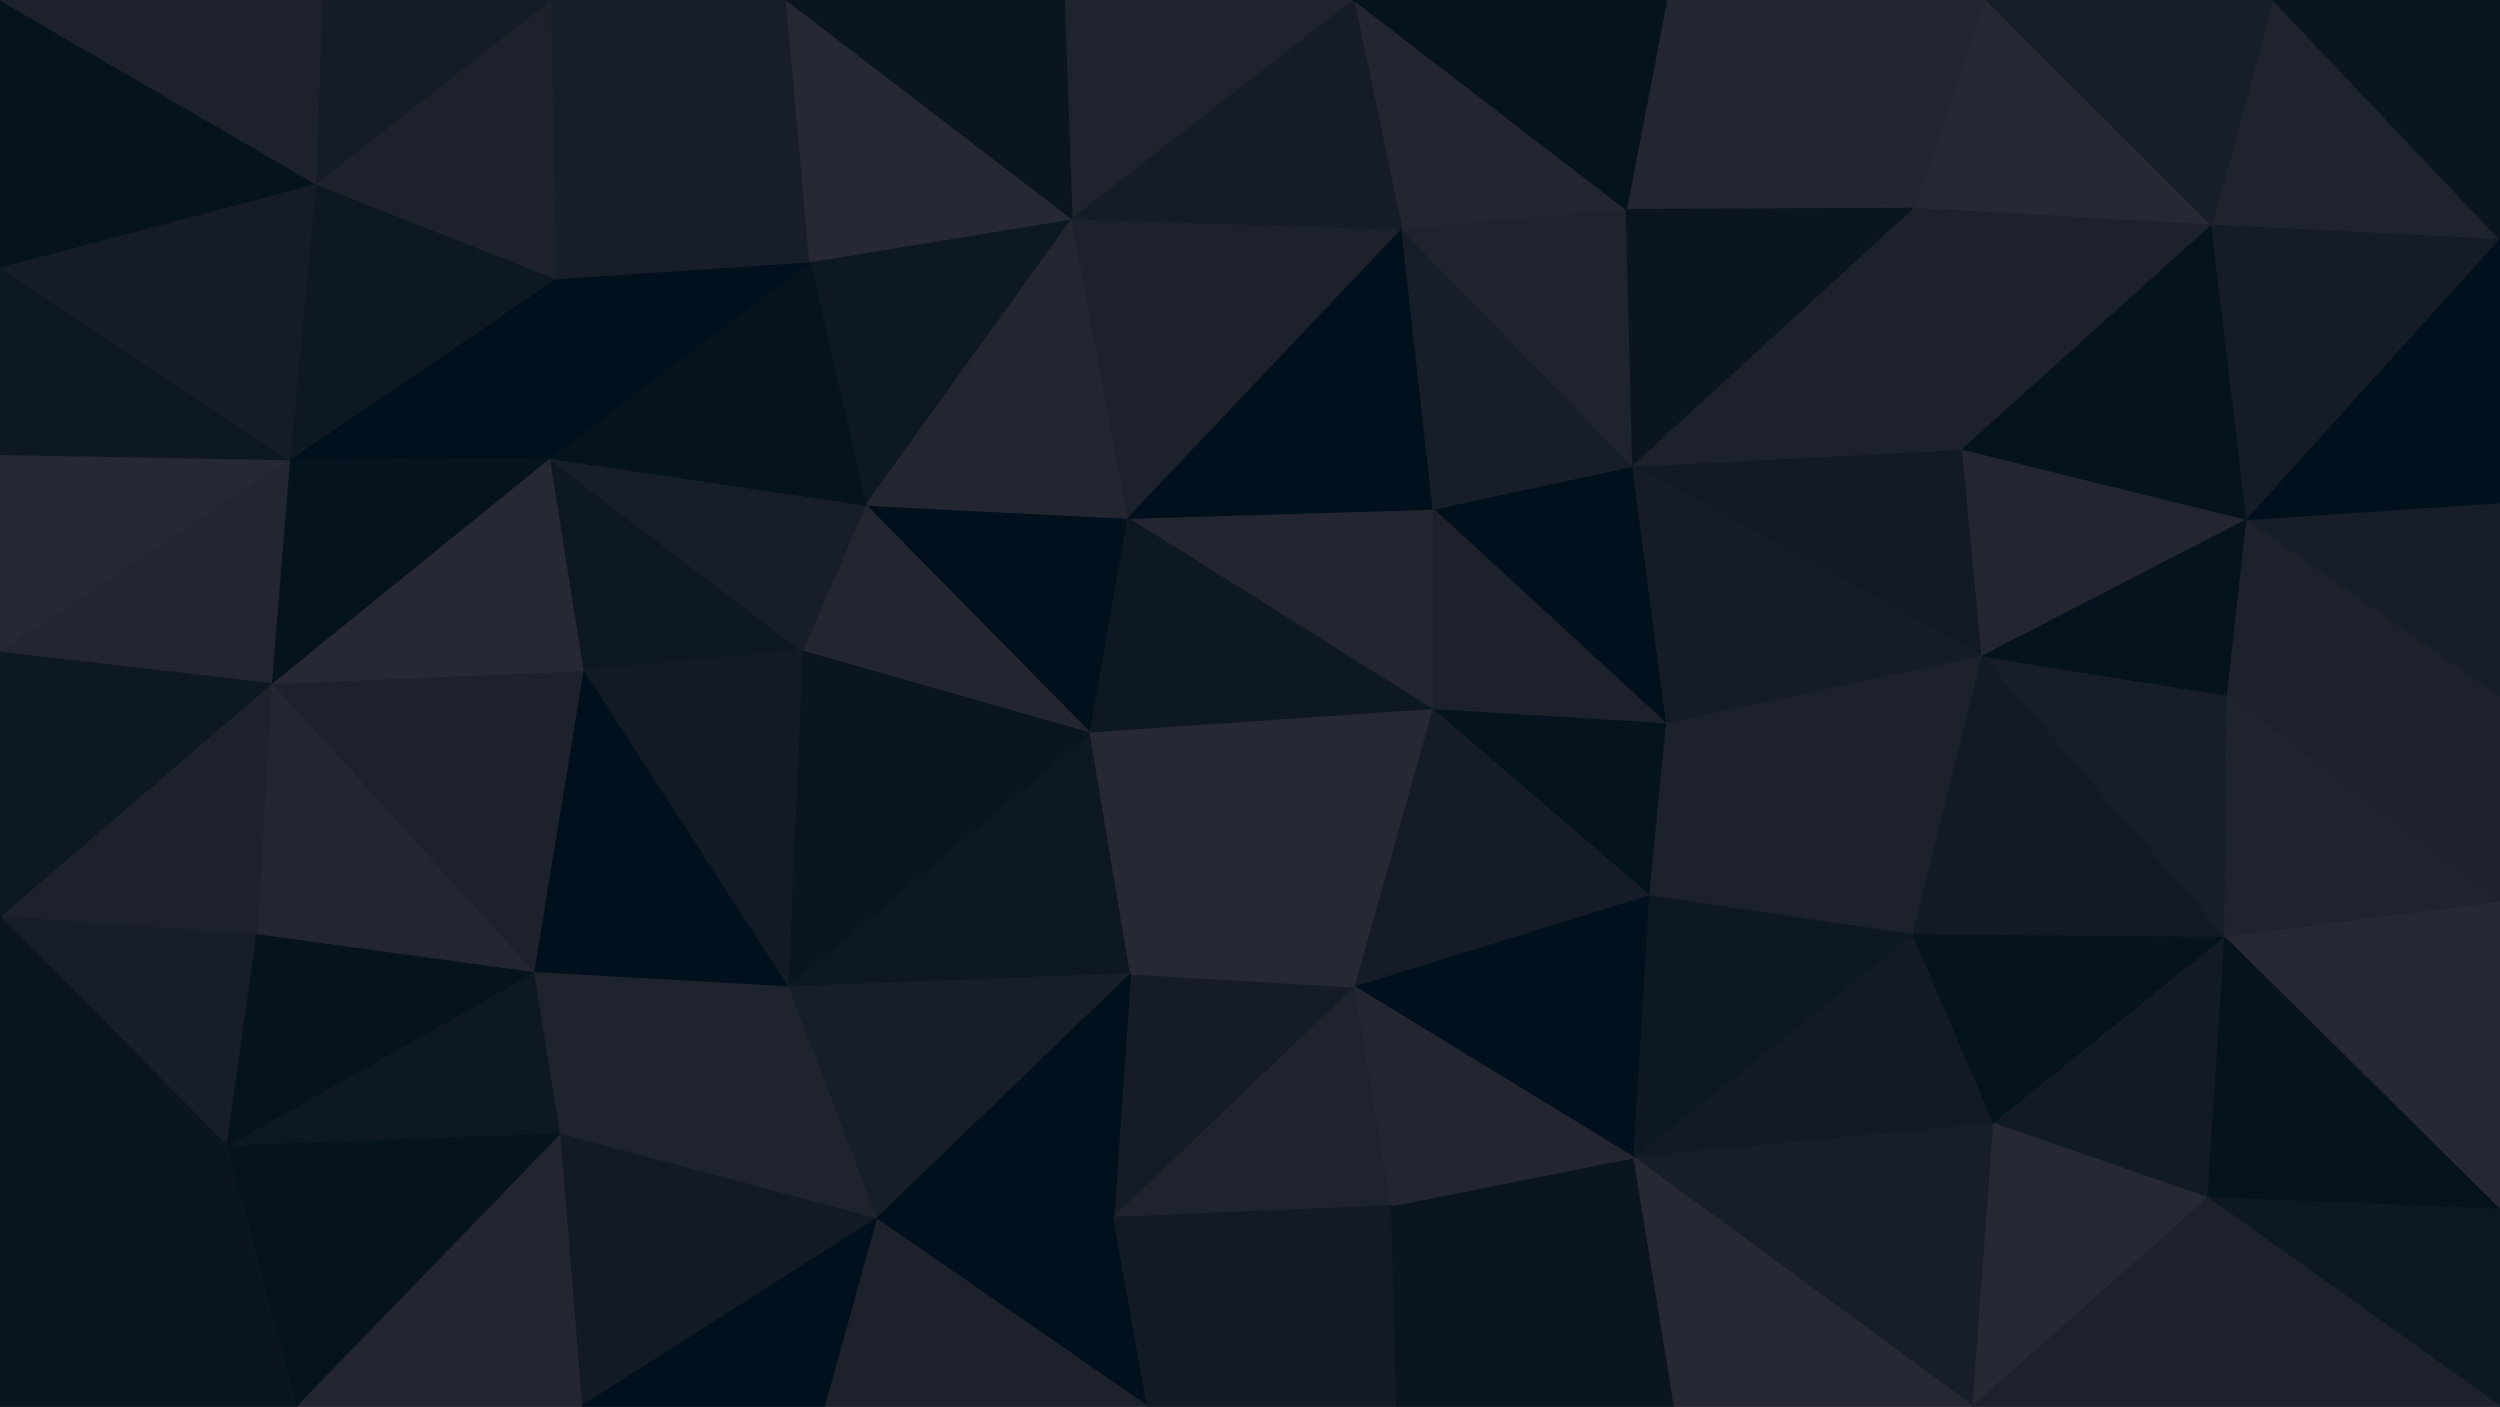
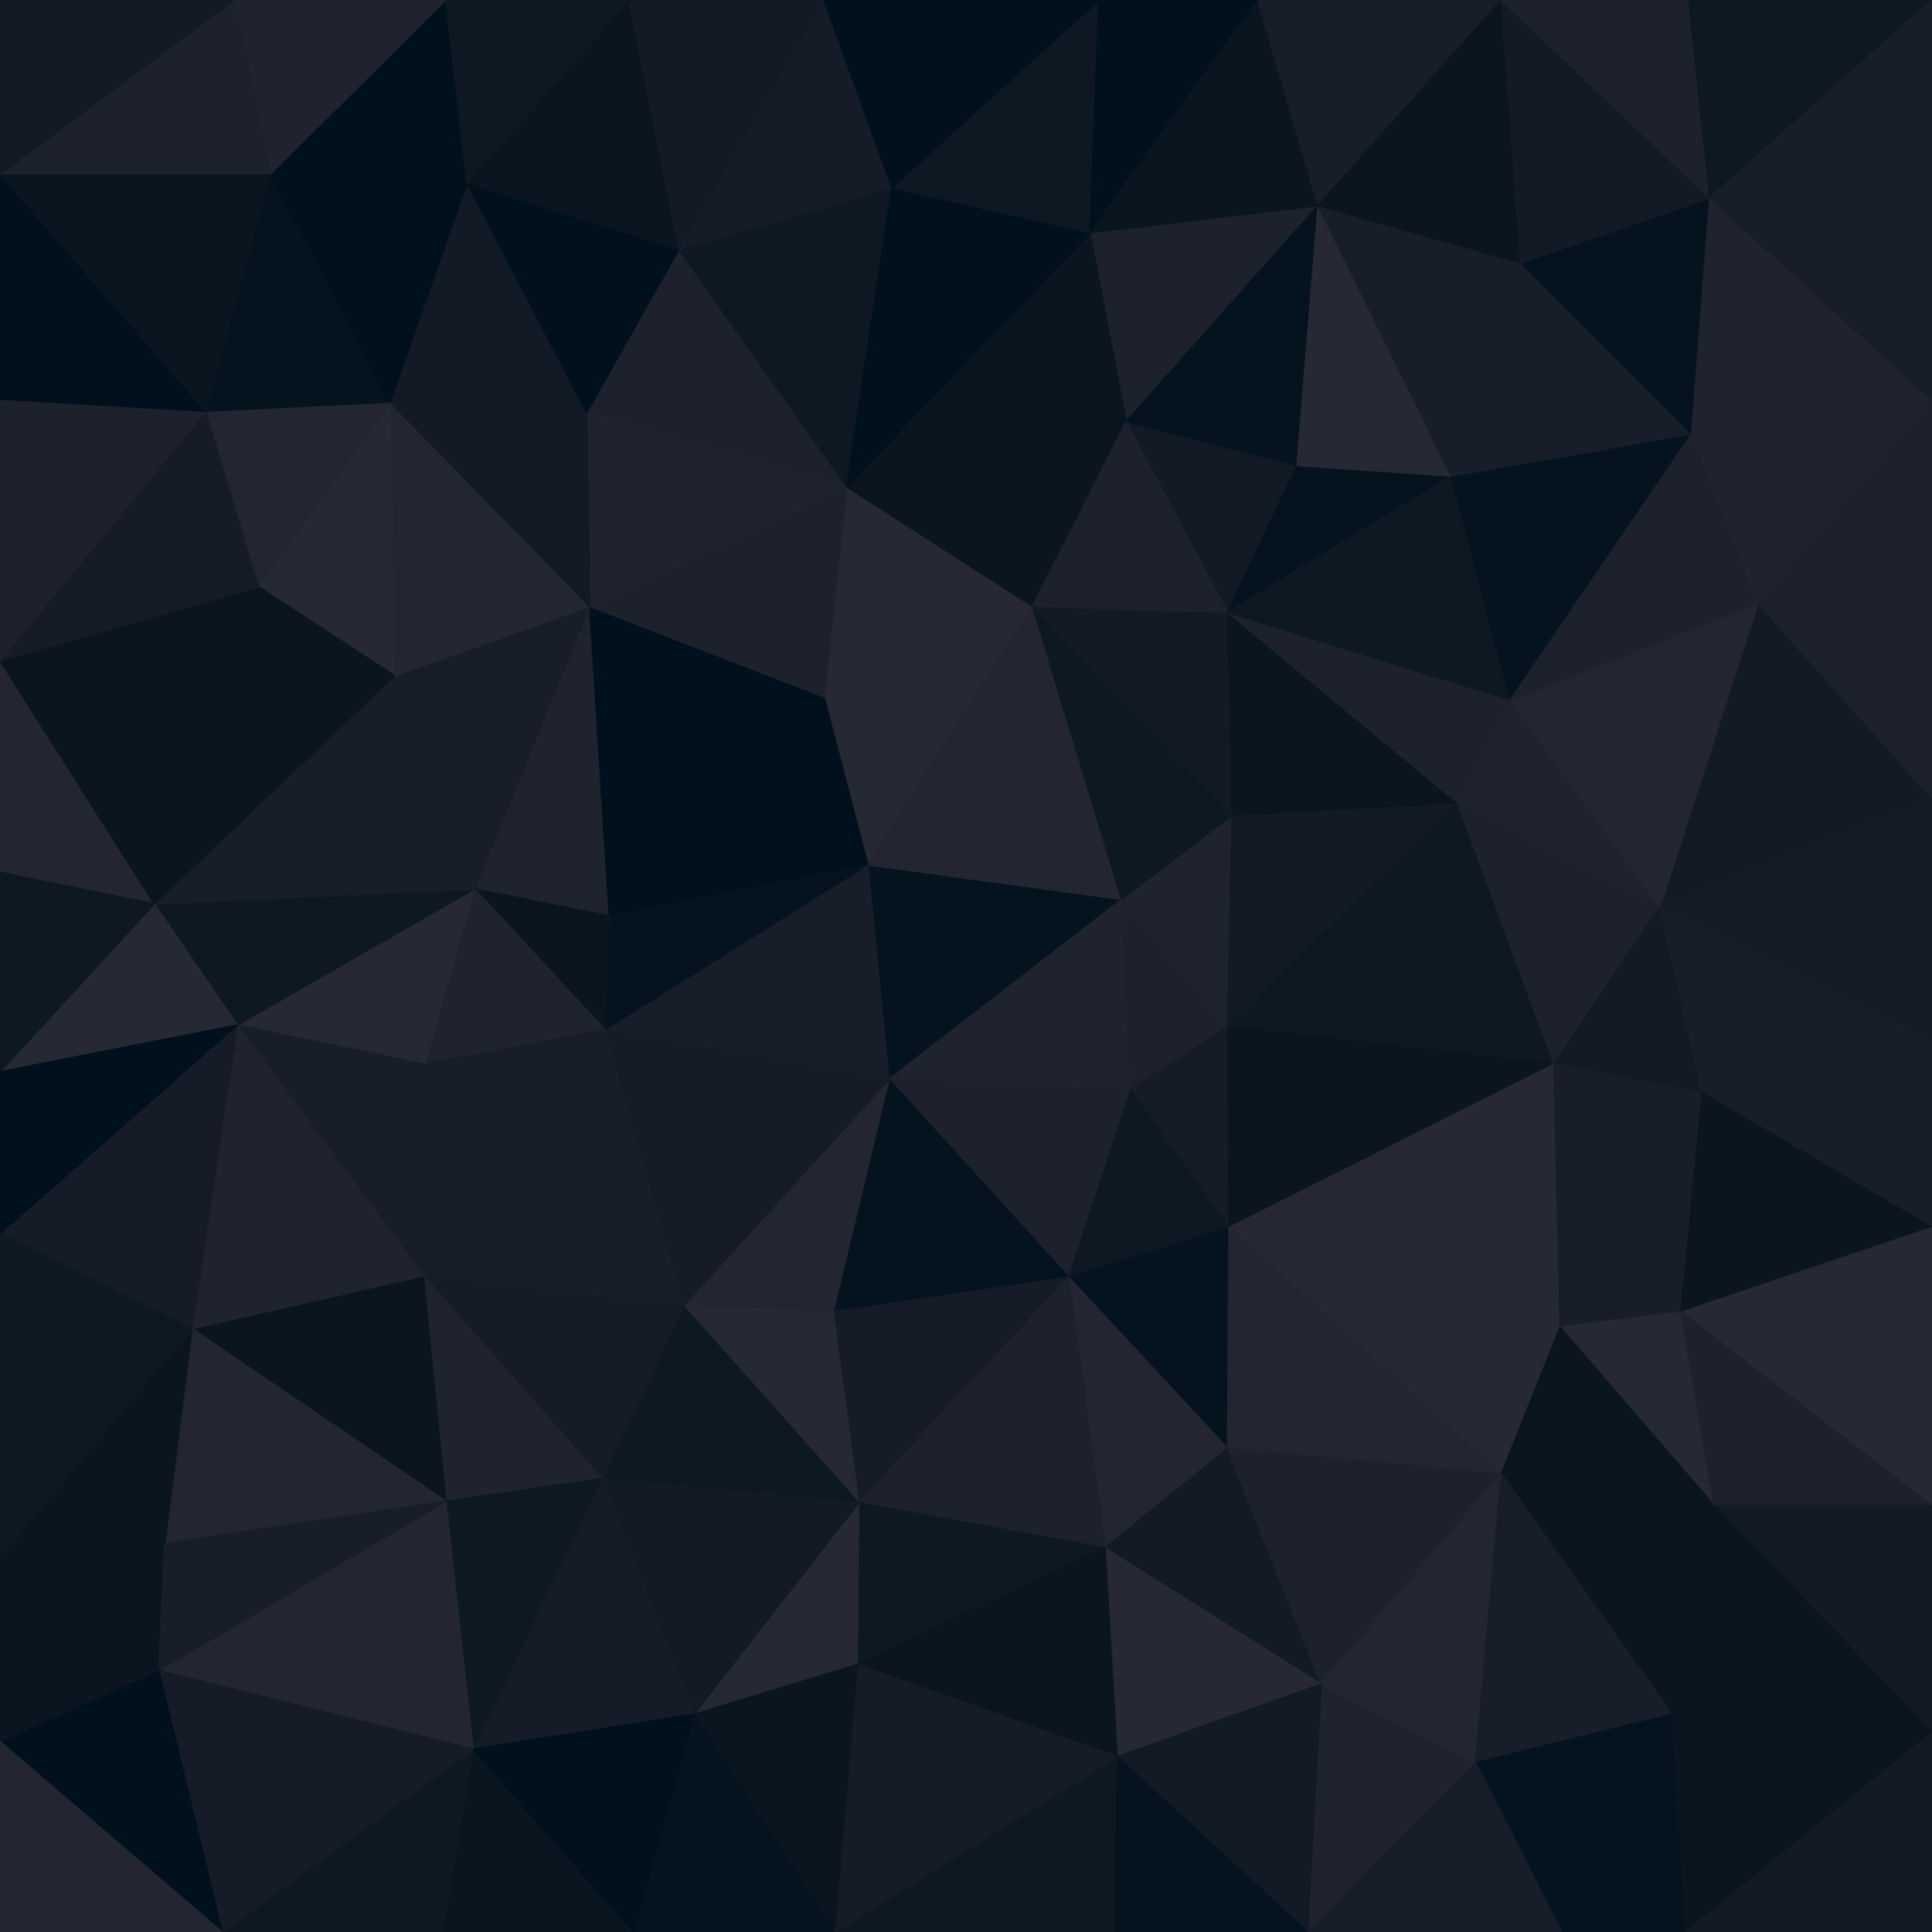
- <svg xmlns="http://www.w3.org/2000/svg" id="visual" viewBox="0 0 1920 1080" width="1920" height="1080" version="1.1">
+ <svg xmlns="http://www.w3.org/2000/svg" id="visual" viewBox="0 0 1280 1280" width="1280" height="1280" version="1.1">
  <g stroke-width="1" stroke-linejoin="bevel">
-     <path d="M837.3 563L866.3 398L665 388Z" fill="#00101c" stroke="#00101c" />
-     <path d="M665 388L616 500L837.3 563Z" fill="#232631" stroke="#232631" />
-     <path d="M823.3 168L622 201L665 388Z" fill="#0e1823" stroke="#0e1823" />
-     <path d="M421.7 352L447.7 515L616 500Z" fill="#0e1823" stroke="#0e1823" />
-     <path d="M605 758L868.3 748L837.3 563Z" fill="#0e1823" stroke="#0e1823" />
-     <path d="M1100.7 545L1100.7 391L866.3 398Z" fill="#232631" stroke="#232631" />
-     <path d="M866.3 398L823.3 168L665 388Z" fill="#232631" stroke="#232631" />
-     <path d="M421.7 352L616 500L665 388Z" fill="#181e29" stroke="#181e29" />
-     <path d="M616 500L605 758L837.3 563Z" fill="#0a1520" stroke="#0a1520" />
-     <path d="M447.7 515L605 758L616 500Z" fill="#121a25" stroke="#121a25" />
-     <path d="M1100.7 545L866.3 398L837.3 563Z" fill="#0e1823" stroke="#0e1823" />
-     <path d="M866.3 398L1076.7 176L823.3 168Z" fill="#1c212c" stroke="#1c212c" />
-     <path d="M1040.7 758L1100.7 545L837.3 563Z" fill="#262833" stroke="#262833" />
-     <path d="M622 201L421.7 352L665 388Z" fill="#05131e" stroke="#05131e" />
-     <path d="M855.3 935L1040.7 758L868.3 748Z" fill="#151c27" stroke="#151c27" />
-     <path d="M868.3 748L1040.7 758L837.3 563Z" fill="#262833" stroke="#262833" />
-     <path d="M622 201L426.7 214L421.7 352Z" fill="#00101c" stroke="#00101c" />
-     <path d="M604 0L426.7 214L622 201Z" fill="#181e29" stroke="#181e29" />
-     <path d="M1100.7 391L1076.7 176L866.3 398Z" fill="#00101c" stroke="#00101c" />
-     <path d="M447.7 515L409.7 747L605 758Z" fill="#00101c" stroke="#00101c" />
-     <path d="M208.3 525L409.7 747L447.7 515Z" fill="#1c212c" stroke="#1c212c" />
-     <path d="M1039.7 0L817.3 0L823.3 168Z" fill="#1f232e" stroke="#1f232e" />
-     <path d="M823.3 168L604 0L622 201Z" fill="#262833" stroke="#262833" />
-     <path d="M673 936L868.3 748L605 758Z" fill="#181e29" stroke="#181e29" />
-     <path d="M673 936L855.3 935L868.3 748Z" fill="#00101c" stroke="#00101c" />
-     <path d="M429.7 871L673 936L605 758Z" fill="#1f232e" stroke="#1f232e" />
-     <path d="M817.3 0L604 0L823.3 168Z" fill="#0a1520" stroke="#0a1520" />
-     <path d="M1280 556L1254 358L1100.7 391Z" fill="#00101c" stroke="#00101c" />
-     <path d="M1100.7 391L1254 358L1076.7 176Z" fill="#181e29" stroke="#181e29" />
-     <path d="M1280 556L1100.7 391L1100.7 545Z" fill="#1c212c" stroke="#1c212c" />
-     <path d="M409.7 747L429.7 871L605 758Z" fill="#1f232e" stroke="#1f232e" />
-     <path d="M1267 688L1280 556L1100.7 545Z" fill="#05131e" stroke="#05131e" />
-     <path d="M1267 688L1100.7 545L1040.7 758Z" fill="#151c27" stroke="#151c27" />
-     <path d="M1249 161L1039.7 0L1076.7 176Z" fill="#232631" stroke="#232631" />
-     <path d="M1076.7 176L1039.7 0L823.3 168Z" fill="#151c27" stroke="#151c27" />
-     <path d="M426.7 214L222.3 353L421.7 352Z" fill="#00101c" stroke="#00101c" />
-     <path d="M421.7 352L208.3 525L447.7 515Z" fill="#262833" stroke="#262833" />
-     <path d="M409.7 747L174.3 880L429.7 871Z" fill="#0e1823" stroke="#0e1823" />
-     <path d="M242.3 141L222.3 353L426.7 214Z" fill="#0e1823" stroke="#0e1823" />
-     <path d="M1255 889L1267 688L1040.7 758Z" fill="#00101c" stroke="#00101c" />
-     <path d="M855.3 935L1068.7 926L1040.7 758Z" fill="#1f232e" stroke="#1f232e" />
-     <path d="M222.3 353L208.3 525L421.7 352Z" fill="#05131e" stroke="#05131e" />
-     <path d="M1254 358L1249 161L1076.7 176Z" fill="#1f232e" stroke="#1f232e" />
-     <path d="M1280 0L1249 161L1470.3 160Z" fill="#232631" stroke="#232631" />
-     <path d="M604 0L422.7 0L426.7 214Z" fill="#181e29" stroke="#181e29" />
-     <path d="M422.7 0L242.3 141L426.7 214Z" fill="#1c212c" stroke="#1c212c" />
-     <path d="M208.3 525L197.3 718L409.7 747Z" fill="#232631" stroke="#232631" />
-     <path d="M673 936L881.3 1080L855.3 935Z" fill="#00101c" stroke="#00101c" />
-     <path d="M855.3 935L881.3 1080L1068.7 926Z" fill="#121a25" stroke="#121a25" />
-     <path d="M633 1080L881.3 1080L673 936Z" fill="#1c212c" stroke="#1c212c" />
-     <path d="M446.7 1080L673 936L429.7 871Z" fill="#121a25" stroke="#121a25" />
-     <path d="M446.7 1080L633 1080L673 936Z" fill="#00101c" stroke="#00101c" />
-     <path d="M1286 1080L1255 889L1068.7 926Z" fill="#0a1520" stroke="#0a1520" />
-     <path d="M1068.7 926L1255 889L1040.7 758Z" fill="#232631" stroke="#232631" />
-     <path d="M1267 688L1469.3 718L1280 556Z" fill="#1c212c" stroke="#1c212c" />
-     <path d="M881.3 1080L1072.7 1080L1068.7 926Z" fill="#121a25" stroke="#121a25" />
-     <path d="M227.3 1080L446.7 1080L429.7 871Z" fill="#232631" stroke="#232631" />
-     <path d="M422.7 0L247.3 0L242.3 141Z" fill="#151c27" stroke="#151c27" />
-     <path d="M0 349L0 501L222.3 353Z" fill="#262833" stroke="#262833" />
-     <path d="M0 704L197.3 718L208.3 525Z" fill="#1c212c" stroke="#1c212c" />
-     <path d="M1470.3 160L1249 161L1254 358Z" fill="#0a1520" stroke="#0a1520" />
-     <path d="M1249 161L1280 0L1039.7 0Z" fill="#05131e" stroke="#05131e" />
-     <path d="M0 704L174.3 880L197.3 718Z" fill="#181e29" stroke="#181e29" />
-     <path d="M197.3 718L174.3 880L409.7 747Z" fill="#05131e" stroke="#05131e" />
-     <path d="M0 501L208.3 525L222.3 353Z" fill="#232631" stroke="#232631" />
-     <path d="M1531.3 863L1469.3 718L1255 889Z" fill="#121a25" stroke="#121a25" />
-     <path d="M1255 889L1469.3 718L1267 688Z" fill="#0e1823" stroke="#0e1823" />
-     <path d="M1522.3 504L1507.3 345L1254 358Z" fill="#121a25" stroke="#121a25" />
-     <path d="M1522.3 504L1254 358L1280 556Z" fill="#151c27" stroke="#151c27" />
-     <path d="M1469.3 718L1522.3 504L1280 556Z" fill="#1c212c" stroke="#1c212c" />
-     <path d="M0 349L222.3 353L0 205Z" fill="#0e1823" stroke="#0e1823" />
-     <path d="M0 205L222.3 353L242.3 141Z" fill="#151c27" stroke="#151c27" />
-     <path d="M1507.3 345L1470.3 160L1254 358Z" fill="#1c212c" stroke="#1c212c" />
-     <path d="M0 501L0 704L208.3 525Z" fill="#0e1823" stroke="#0e1823" />
-     <path d="M0 0L0 205L242.3 141Z" fill="#05131e" stroke="#05131e" />
-     <path d="M1072.7 1080L1286 1080L1068.7 926Z" fill="#0a1520" stroke="#0a1520" />
-     <path d="M174.3 880L227.3 1080L429.7 871Z" fill="#05131e" stroke="#05131e" />
-     <path d="M0 927L227.3 1080L174.3 880Z" fill="#0a1520" stroke="#0a1520" />
-     <path d="M1515.3 1080L1531.3 863L1255 889Z" fill="#181e29" stroke="#181e29" />
-     <path d="M1708.7 720L1710.7 534L1522.3 504Z" fill="#181e29" stroke="#181e29" />
-     <path d="M0 704L0 927L174.3 880Z" fill="#0a1520" stroke="#0a1520" />
-     <path d="M247.3 0L0 0L242.3 141Z" fill="#1c212c" stroke="#1c212c" />
-     <path d="M1698.7 173L1525.3 0L1470.3 160Z" fill="#262833" stroke="#262833" />
-     <path d="M1470.3 160L1525.3 0L1280 0Z" fill="#232631" stroke="#232631" />
-     <path d="M1698.7 173L1470.3 160L1507.3 345Z" fill="#1c212c" stroke="#1c212c" />
-     <path d="M1725.7 399L1507.3 345L1522.3 504Z" fill="#232631" stroke="#232631" />
-     <path d="M1708.7 720L1522.3 504L1469.3 718Z" fill="#121a25" stroke="#121a25" />
-     <path d="M1710.7 534L1725.7 399L1522.3 504Z" fill="#05131e" stroke="#05131e" />
-     <path d="M1286 1080L1515.3 1080L1255 889Z" fill="#262833" stroke="#262833" />
-     <path d="M1531.3 863L1708.7 720L1469.3 718Z" fill="#05131e" stroke="#05131e" />
-     <path d="M0 927L0 1080L227.3 1080Z" fill="#0a1520" stroke="#0a1520" />
-     <path d="M1695.7 920L1708.7 720L1531.3 863Z" fill="#121a25" stroke="#121a25" />
-     <path d="M1710.7 534L1920 535L1725.7 399Z" fill="#1c212c" stroke="#1c212c" />
-     <path d="M1725.7 399L1698.7 173L1507.3 345Z" fill="#05131e" stroke="#05131e" />
-     <path d="M1515.3 1080L1695.7 920L1531.3 863Z" fill="#262833" stroke="#262833" />
-     <path d="M1920 184L1745.7 0L1698.7 173Z" fill="#1f232e" stroke="#1f232e" />
-     <path d="M1698.7 173L1745.7 0L1525.3 0Z" fill="#181e29" stroke="#181e29" />
-     <path d="M1515.3 1080L1671.7 1080L1695.7 920Z" fill="#1c212c" stroke="#1c212c" />
-     <path d="M1920 693L1920 535L1710.7 534Z" fill="#1c212c" stroke="#1c212c" />
-     <path d="M1725.7 399L1920 184L1698.7 173Z" fill="#151c27" stroke="#151c27" />
-     <path d="M1920 693L1710.7 534L1708.7 720Z" fill="#1f232e" stroke="#1f232e" />
-     <path d="M1920 693L1708.7 720L1920 929Z" fill="#262833" stroke="#262833" />
-     <path d="M1920 535L1920 386L1725.7 399Z" fill="#181e29" stroke="#181e29" />
-     <path d="M1920 929L1708.7 720L1695.7 920Z" fill="#05131e" stroke="#05131e" />
-     <path d="M1920 386L1920 184L1725.7 399Z" fill="#00101c" stroke="#00101c" />
-     <path d="M1920 1080L1920 929L1695.7 920Z" fill="#0e1823" stroke="#0e1823" />
-     <path d="M1920 184L1920 0L1745.7 0Z" fill="#0a1520" stroke="#0a1520" />
-     <path d="M1671.7 1080L1920 1080L1695.7 920Z" fill="#1c212c" stroke="#1c212c" />
+     <path d="M588.9 715.1L743.1 595.9L574.9 572.9Z" fill="#05131e" stroke="#05131e" />
+     <path d="M588.9 715.1L749.1 722.1L743.1 595.9Z" fill="#1f232e" stroke="#1f232e" />
+     <path d="M749.1 722.1L813.3 680.1L743.1 595.9Z" fill="#1c212c" stroke="#1c212c" />
+     <path d="M813.3 680.1L816.3 539.9L743.1 595.9Z" fill="#1f232e" stroke="#1f232e" />
+     <path d="M684.1 401.7L545.9 461.7L574.9 572.9Z" fill="#262833" stroke="#262833" />
+     <path d="M684.1 401.7L574.9 572.9L743.1 595.9Z" fill="#232631" stroke="#232631" />
+     <path d="M574.9 572.9L400.7 682.1L588.9 715.1Z" fill="#181e29" stroke="#181e29" />
+     <path d="M588.9 715.1L708.1 846.3L749.1 722.1Z" fill="#1c212c" stroke="#1c212c" />
+     <path d="M749.1 722.1L814.3 813.3L813.3 680.1Z" fill="#151c27" stroke="#151c27" />
+     <path d="M816.3 539.9L684.1 401.7L743.1 595.9Z" fill="#0e1823" stroke="#0e1823" />
+     <path d="M708.1 846.3L814.3 813.3L749.1 722.1Z" fill="#0e1823" stroke="#0e1823" />
+     <path d="M813.3 680.1L965.6 531.9L816.3 539.9Z" fill="#121a25" stroke="#121a25" />
+     <path d="M545.9 461.7L403.7 606.9L574.9 572.9Z" fill="#00101c" stroke="#00101c" />
+     <path d="M588.9 715.1L551.9 869.3L708.1 846.3Z" fill="#05131e" stroke="#05131e" />
+     <path d="M452.7 865.3L551.9 869.3L588.9 715.1Z" fill="#232631" stroke="#232631" />
+     <path d="M403.7 606.9L400.7 682.1L574.9 572.9Z" fill="#05131e" stroke="#05131e" />
+     <path d="M816.3 539.9L813.3 405.7L684.1 401.7Z" fill="#121a25" stroke="#121a25" />
+     <path d="M400.7 682.1L452.7 865.3L588.9 715.1Z" fill="#151c27" stroke="#151c27" />
+     <path d="M684.1 401.7L560.9 322.4L545.9 461.7Z" fill="#262833" stroke="#262833" />
+     <path d="M390.7 401.7L314.4 588.9L403.7 606.9Z" fill="#1f232e" stroke="#1f232e" />
+     <path d="M746.1 279.4L560.9 322.4L684.1 401.7Z" fill="#0a1520" stroke="#0a1520" />
+     <path d="M1029.6 705.1L965.6 531.9L813.3 680.1Z" fill="#0e1823" stroke="#0e1823" />
+     <path d="M816.3 539.9L965.6 531.9L813.3 405.7Z" fill="#0a1520" stroke="#0a1520" />
+     <path d="M390.7 401.7L403.7 606.9L545.9 461.7Z" fill="#00101c" stroke="#00101c" />
+     <path d="M403.7 606.9L314.4 588.9L400.7 682.1Z" fill="#0a1520" stroke="#0a1520" />
+     <path d="M400.7 682.1L280.4 845.3L452.7 865.3Z" fill="#181e29" stroke="#181e29" />
+     <path d="M560.9 322.4L390.7 401.7L545.9 461.7Z" fill="#1c212c" stroke="#1c212c" />
+     <path d="M708.1 846.3L813.3 959.6L814.3 813.3Z" fill="#05131e" stroke="#05131e" />
+     <path d="M814.3 813.3L1029.6 705.1L813.3 680.1Z" fill="#0a1520" stroke="#0a1520" />
+     <path d="M732.1 1025.6L813.3 959.6L708.1 846.3Z" fill="#232631" stroke="#232631" />
+     <path d="M568.9 995.6L708.1 846.3L551.9 869.3Z" fill="#151c27" stroke="#151c27" />
+     <path d="M452.7 865.3L568.9 995.6L551.9 869.3Z" fill="#262833" stroke="#262833" />
+     <path d="M859.3 308.4L746.1 279.4L813.3 405.7Z" fill="#121a25" stroke="#121a25" />
+     <path d="M813.3 405.7L746.1 279.4L684.1 401.7Z" fill="#1c212c" stroke="#1c212c" />
+     <path d="M314.4 588.9L281.4 705.1L400.7 682.1Z" fill="#1f232e" stroke="#1f232e" />
+     <path d="M452.7 865.3L398.7 979.6L568.9 995.6Z" fill="#0e1823" stroke="#0e1823" />
+     <path d="M1033.6 879.3L1029.6 705.1L814.3 813.3Z" fill="#262833" stroke="#262833" />
+     <path d="M961.6 315.4L859.3 308.4L813.3 405.7Z" fill="#05131e" stroke="#05131e" />
+     <path d="M1099.8 600.9L1000.6 463.7L965.6 531.9Z" fill="#1f232e" stroke="#1f232e" />
+     <path d="M965.6 531.9L1000.6 463.7L813.3 405.7Z" fill="#1c212c" stroke="#1c212c" />
+     <path d="M568.9 995.6L732.1 1025.6L708.1 846.3Z" fill="#1c212c" stroke="#1c212c" />
+     <path d="M281.4 705.1L280.4 845.3L400.7 682.1Z" fill="#181e29" stroke="#181e29" />
+     <path d="M280.4 845.3L398.7 979.6L452.7 865.3Z" fill="#151c27" stroke="#151c27" />
+     <path d="M568.9 995.6L567.9 1102.8L732.1 1025.6Z" fill="#0e1823" stroke="#0e1823" />
+     <path d="M390.7 401.7L261.4 447.7L314.4 588.9Z" fill="#181e29" stroke="#181e29" />
+     <path d="M314.4 588.9L157.2 679.1L281.4 705.1Z" fill="#262833" stroke="#262833" />
+     <path d="M281.4 705.1L157.2 679.1L280.4 845.3Z" fill="#181e29" stroke="#181e29" />
+     <path d="M258.4 266.4L261.4 447.7L390.7 401.7Z" fill="#232631" stroke="#232631" />
+     <path d="M1000.6 463.7L961.6 315.4L813.3 405.7Z" fill="#0e1823" stroke="#0e1823" />
+     <path d="M873.3 136.2L722.1 154.2L746.1 279.4Z" fill="#1c212c" stroke="#1c212c" />
+     <path d="M449.7 165.2L388.7 273.4L560.9 322.4Z" fill="#1c212c" stroke="#1c212c" />
+     <path d="M560.9 322.4L388.7 273.4L390.7 401.7Z" fill="#1f232e" stroke="#1f232e" />
+     <path d="M1029.6 705.1L1099.8 600.9L965.6 531.9Z" fill="#1c212c" stroke="#1c212c" />
+     <path d="M1000.6 463.7L1120.8 287.4L961.6 315.4Z" fill="#05131e" stroke="#05131e" />
+     <path d="M994.6 976.6L1033.6 879.3L814.3 813.3Z" fill="#262833" stroke="#262833" />
+     <path d="M1029.6 705.1L1127.8 724.1L1099.8 600.9Z" fill="#121a25" stroke="#121a25" />
+     <path d="M994.6 976.6L814.3 813.3L813.3 959.6Z" fill="#232631" stroke="#232631" />
+     <path d="M459.7 1135.8L567.9 1102.8L568.9 995.6Z" fill="#262833" stroke="#262833" />
+     <path d="M875.3 1115.8L813.3 959.6L732.1 1025.6Z" fill="#121a25" stroke="#121a25" />
+     <path d="M875.3 1115.8L994.6 976.6L813.3 959.6Z" fill="#1c212c" stroke="#1c212c" />
+     <path d="M1113.8 869.3L1029.6 705.1L1033.6 879.3Z" fill="#181e29" stroke="#181e29" />
+     <path d="M1113.8 869.3L1127.8 724.1L1029.6 705.1Z" fill="#181e29" stroke="#181e29" />
+     <path d="M873.3 136.2L746.1 279.4L859.3 308.4Z" fill="#05131e" stroke="#05131e" />
+     <path d="M746.1 279.4L722.1 154.2L560.9 322.4Z" fill="#0a1520" stroke="#0a1520" />
+     <path d="M102.2 598.9L157.2 679.1L314.4 588.9Z" fill="#0e1823" stroke="#0e1823" />
+     <path d="M280.4 845.3L295.4 994.6L398.7 979.6Z" fill="#1f232e" stroke="#1f232e" />
+     <path d="M398.7 979.6L459.7 1135.8L568.9 995.6Z" fill="#121a25" stroke="#121a25" />
+     <path d="M127.2 880.3L295.4 994.6L280.4 845.3Z" fill="#0a1520" stroke="#0a1520" />
+     <path d="M590.9 124.2L449.7 165.2L560.9 322.4Z" fill="#0e1823" stroke="#0e1823" />
+     <path d="M388.7 273.4L258.4 266.4L390.7 401.7Z" fill="#121a25" stroke="#121a25" />
+     <path d="M722.1 154.2L590.9 124.2L560.9 322.4Z" fill="#00101c" stroke="#00101c" />
+     <path d="M1135.8 997.6L1113.8 869.3L1033.6 879.3Z" fill="#262833" stroke="#262833" />
+     <path d="M740.1 1163.8L875.3 1115.8L732.1 1025.6Z" fill="#262833" stroke="#262833" />
+     <path d="M994.6 976.6L1135.8 997.6L1033.6 879.3Z" fill="#0a1520" stroke="#0a1520" />
+     <path d="M567.9 1102.8L740.1 1163.8L732.1 1025.6Z" fill="#0a1520" stroke="#0a1520" />
+     <path d="M313.4 1158.8L459.7 1135.8L398.7 979.6Z" fill="#151c27" stroke="#151c27" />
+     <path d="M552.9 1280L739.1 1280L740.1 1163.8Z" fill="#0e1823" stroke="#0e1823" />
+     <path d="M309.4 121.2L258.4 266.4L388.7 273.4Z" fill="#121a25" stroke="#121a25" />
+     <path d="M261.4 447.7L102.2 598.9L314.4 588.9Z" fill="#181e29" stroke="#181e29" />
+     <path d="M258.4 266.4L171.2 388.7L261.4 447.7Z" fill="#262833" stroke="#262833" />
+     <path d="M961.6 315.4L873.3 136.2L859.3 308.4Z" fill="#262833" stroke="#262833" />
+     <path d="M722.1 154.2L728.1 0L590.9 124.2Z" fill="#0e1823" stroke="#0e1823" />
+     <path d="M171.2 388.7L102.2 598.9L261.4 447.7Z" fill="#0a1520" stroke="#0a1520" />
+     <path d="M157.2 679.1L127.2 880.3L280.4 845.3Z" fill="#1f232e" stroke="#1f232e" />
+     <path d="M1280 528.9L1164.8 399.7L1099.8 600.9Z" fill="#121a25" stroke="#121a25" />
+     <path d="M1099.8 600.9L1164.8 399.7L1000.6 463.7Z" fill="#232631" stroke="#232631" />
+     <path d="M961.6 315.4L1007.6 174.2L873.3 136.2Z" fill="#181e29" stroke="#181e29" />
+     <path d="M1280 689.1L1099.8 600.9L1127.8 724.1Z" fill="#181e29" stroke="#181e29" />
+     <path d="M0 817.3L127.2 880.3L157.2 679.1Z" fill="#151c27" stroke="#151c27" />
+     <path d="M295.4 994.6L313.4 1158.8L398.7 979.6Z" fill="#0e1823" stroke="#0e1823" />
+     <path d="M1120.8 287.4L1007.6 174.2L961.6 315.4Z" fill="#181e29" stroke="#181e29" />
+     <path d="M1164.8 399.7L1120.8 287.4L1000.6 463.7Z" fill="#1c212c" stroke="#1c212c" />
+     <path d="M1107.8 1135.8L1135.8 997.6L994.6 976.6Z" fill="#0a1520" stroke="#0a1520" />
+     <path d="M1280 813.3L1280 689.1L1127.8 724.1Z" fill="#181e29" stroke="#181e29" />
+     <path d="M449.7 165.2L309.4 121.2L388.7 273.4Z" fill="#00101c" stroke="#00101c" />
+     <path d="M258.4 266.4L136.2 272.4L171.2 388.7Z" fill="#232631" stroke="#232631" />
+     <path d="M416.7 0L309.4 121.2L449.7 165.2Z" fill="#0a1520" stroke="#0a1520" />
+     <path d="M105.2 1106.8L313.4 1158.8L295.4 994.6Z" fill="#232631" stroke="#232631" />
+     <path d="M552.9 1280L740.1 1163.8L567.9 1102.8Z" fill="#151c27" stroke="#151c27" />
+     <path d="M866.3 1280L977.6 1167.8L875.3 1115.8Z" fill="#1f232e" stroke="#1f232e" />
+     <path d="M875.3 1115.8L977.6 1167.8L994.6 976.6Z" fill="#232631" stroke="#232631" />
+     <path d="M866.3 1280L875.3 1115.8L740.1 1163.8Z" fill="#121a25" stroke="#121a25" />
+     <path d="M1280 813.3L1127.8 724.1L1113.8 869.3Z" fill="#0a1520" stroke="#0a1520" />
+     <path d="M1164.8 399.7L1280 265.4L1120.8 287.4Z" fill="#1f232e" stroke="#1f232e" />
+     <path d="M179.2 115.2L136.2 272.4L258.4 266.4Z" fill="#05131e" stroke="#05131e" />
+     <path d="M0 437.7L0 577.9L102.2 598.9Z" fill="#232631" stroke="#232631" />
+     <path d="M1280 689.1L1280 528.9L1099.8 600.9Z" fill="#151c27" stroke="#151c27" />
+     <path d="M833.3 0L728.1 0L722.1 154.2Z" fill="#00101c" stroke="#00101c" />
+     <path d="M590.9 124.2L545.9 0L449.7 165.2Z" fill="#151c27" stroke="#151c27" />
+     <path d="M833.3 0L722.1 154.2L873.3 136.2Z" fill="#0a1520" stroke="#0a1520" />
+     <path d="M728.1 0L545.9 0L590.9 124.2Z" fill="#00101c" stroke="#00101c" />
+     <path d="M552.9 1280L567.9 1102.8L459.7 1135.8Z" fill="#0a1520" stroke="#0a1520" />
+     <path d="M419.7 1280L552.9 1280L459.7 1135.8Z" fill="#05131e" stroke="#05131e" />
+     <path d="M1280 997.6L1280 813.3L1113.8 869.3Z" fill="#262833" stroke="#262833" />
+     <path d="M0 437.7L102.2 598.9L171.2 388.7Z" fill="#0a1520" stroke="#0a1520" />
+     <path d="M102.2 598.9L0 710.1L157.2 679.1Z" fill="#262833" stroke="#262833" />
+     <path d="M0 577.9L0 710.1L102.2 598.9Z" fill="#0e1823" stroke="#0e1823" />
+     <path d="M127.2 880.3L109.2 1022.6L295.4 994.6Z" fill="#232631" stroke="#232631" />
+     <path d="M994.6 0L833.3 0L873.3 136.2Z" fill="#181e29" stroke="#181e29" />
+     <path d="M0 1031.6L109.2 1022.6L127.2 880.3Z" fill="#0a1520" stroke="#0a1520" />
+     <path d="M1280 528.9L1280 395.7L1164.8 399.7Z" fill="#1c212c" stroke="#1c212c" />
+     <path d="M1120.8 287.4L1132.8 131.2L1007.6 174.2Z" fill="#05131e" stroke="#05131e" />
+     <path d="M1007.6 174.2L994.6 0L873.3 136.2Z" fill="#0a1520" stroke="#0a1520" />
+     <path d="M977.6 1167.8L1107.8 1135.8L994.6 976.6Z" fill="#181e29" stroke="#181e29" />
+     <path d="M1135.8 997.6L1280 997.6L1113.8 869.3Z" fill="#1c212c" stroke="#1c212c" />
+     <path d="M1034.6 1280L1107.8 1135.8L977.6 1167.8Z" fill="#05131e" stroke="#05131e" />
+     <path d="M0 710.1L0 817.3L157.2 679.1Z" fill="#00101c" stroke="#00101c" />
+     <path d="M739.1 1280L866.3 1280L740.1 1163.8Z" fill="#05131e" stroke="#05131e" />
+     <path d="M309.4 121.2L179.2 115.2L258.4 266.4Z" fill="#00101c" stroke="#00101c" />
+     <path d="M545.9 0L416.7 0L449.7 165.2Z" fill="#121a25" stroke="#121a25" />
+     <path d="M136.2 272.4L0 437.7L171.2 388.7Z" fill="#151c27" stroke="#151c27" />
+     <path d="M293.4 1280L419.7 1280L313.4 1158.8Z" fill="#0a1520" stroke="#0a1520" />
+     <path d="M313.4 1158.8L419.7 1280L459.7 1135.8Z" fill="#00101c" stroke="#00101c" />
+     <path d="M1280 265.4L1132.8 131.2L1120.8 287.4Z" fill="#1f232e" stroke="#1f232e" />
+     <path d="M295.4 0L179.2 115.2L309.4 121.2Z" fill="#00101c" stroke="#00101c" />
+     <path d="M136.2 272.4L0 264.4L0 437.7Z" fill="#1c212c" stroke="#1c212c" />
+     <path d="M0 1031.6L105.2 1106.8L109.2 1022.6Z" fill="#0a1520" stroke="#0a1520" />
+     <path d="M109.2 1022.6L105.2 1106.8L295.4 994.6Z" fill="#181e29" stroke="#181e29" />
+     <path d="M1132.8 131.2L994.6 0L1007.6 174.2Z" fill="#121a25" stroke="#121a25" />
+     <path d="M1280 1147.8L1280 997.6L1135.8 997.6Z" fill="#121a25" stroke="#121a25" />
+     <path d="M1280 395.7L1280 265.4L1164.8 399.7Z" fill="#1c212c" stroke="#1c212c" />
+     <path d="M1132.8 131.2L1118.8 0L994.6 0Z" fill="#1c212c" stroke="#1c212c" />
+     <path d="M416.7 0L295.4 0L309.4 121.2Z" fill="#0e1823" stroke="#0e1823" />
+     <path d="M147.2 1280L293.4 1280L313.4 1158.8Z" fill="#0e1823" stroke="#0e1823" />
+     <path d="M866.3 1280L1034.6 1280L977.6 1167.8Z" fill="#181e29" stroke="#181e29" />
+     <path d="M1107.8 1135.8L1280 1147.8L1135.8 997.6Z" fill="#0a1520" stroke="#0a1520" />
+     <path d="M0 115.2L0 264.4L136.2 272.4Z" fill="#00101c" stroke="#00101c" />
+     <path d="M0 115.2L136.2 272.4L179.2 115.2Z" fill="#0a1520" stroke="#0a1520" />
+     <path d="M0 817.3L0 1031.6L127.2 880.3Z" fill="#0e1823" stroke="#0e1823" />
+     <path d="M105.2 1106.8L147.2 1280L313.4 1158.8Z" fill="#151c27" stroke="#151c27" />
+     <path d="M1280 0L1118.8 0L1132.8 131.2Z" fill="#0e1823" stroke="#0e1823" />
+     <path d="M1034.6 1280L1116.8 1280L1107.8 1135.8Z" fill="#05131e" stroke="#05131e" />
+     <path d="M1280 265.4L1280 150.2L1132.8 131.2Z" fill="#181e29" stroke="#181e29" />
+     <path d="M295.4 0L155.2 0L179.2 115.2Z" fill="#1f232e" stroke="#1f232e" />
+     <path d="M1116.8 1280L1280 1147.8L1107.8 1135.8Z" fill="#0a1520" stroke="#0a1520" />
+     <path d="M0 1153.8L147.2 1280L105.2 1106.8Z" fill="#00101c" stroke="#00101c" />
+     <path d="M0 1031.6L0 1153.8L105.2 1106.8Z" fill="#0a1520" stroke="#0a1520" />
+     <path d="M155.2 0L0 115.2L179.2 115.2Z" fill="#1c212c" stroke="#1c212c" />
+     <path d="M1280 150.2L1280 0L1132.8 131.2Z" fill="#181e29" stroke="#181e29" />
+     <path d="M1116.8 1280L1280 1280L1280 1147.8Z" fill="#121a25" stroke="#121a25" />
+     <path d="M155.2 0L0 0L0 115.2Z" fill="#121a25" stroke="#121a25" />
+     <path d="M0 1153.8L0 1280L147.2 1280Z" fill="#232631" stroke="#232631" />
  </g>
</svg>
